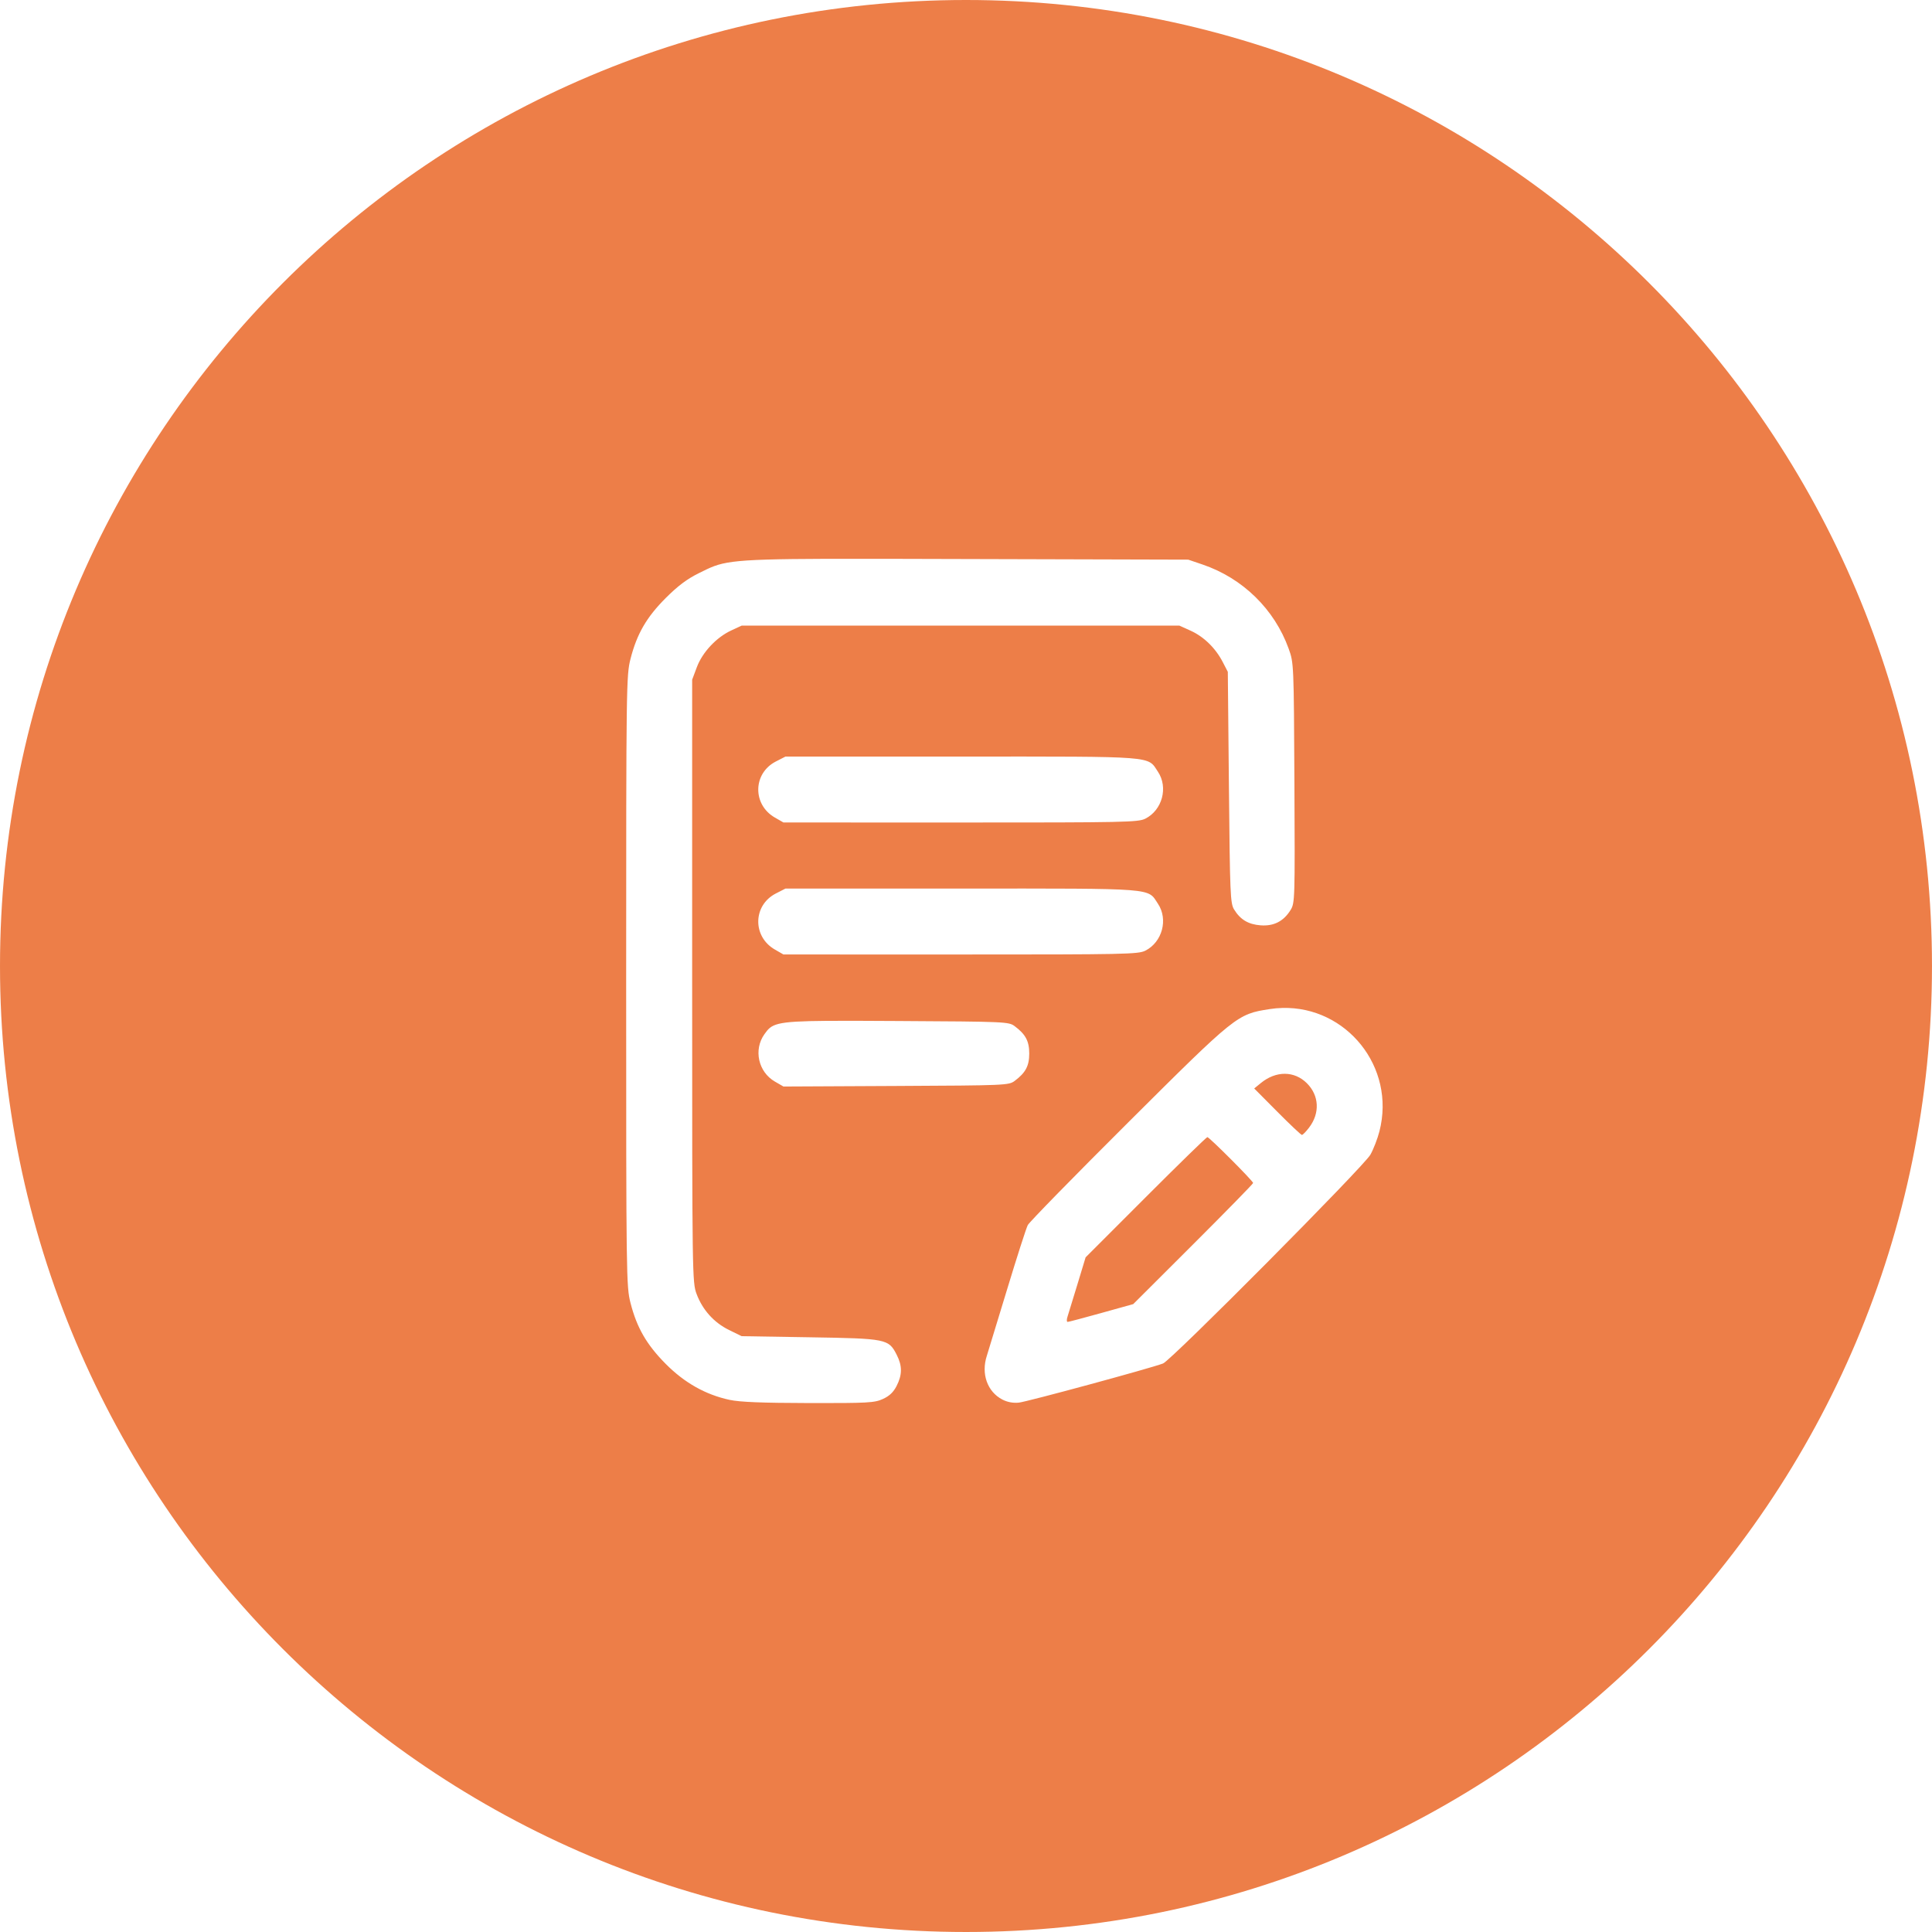
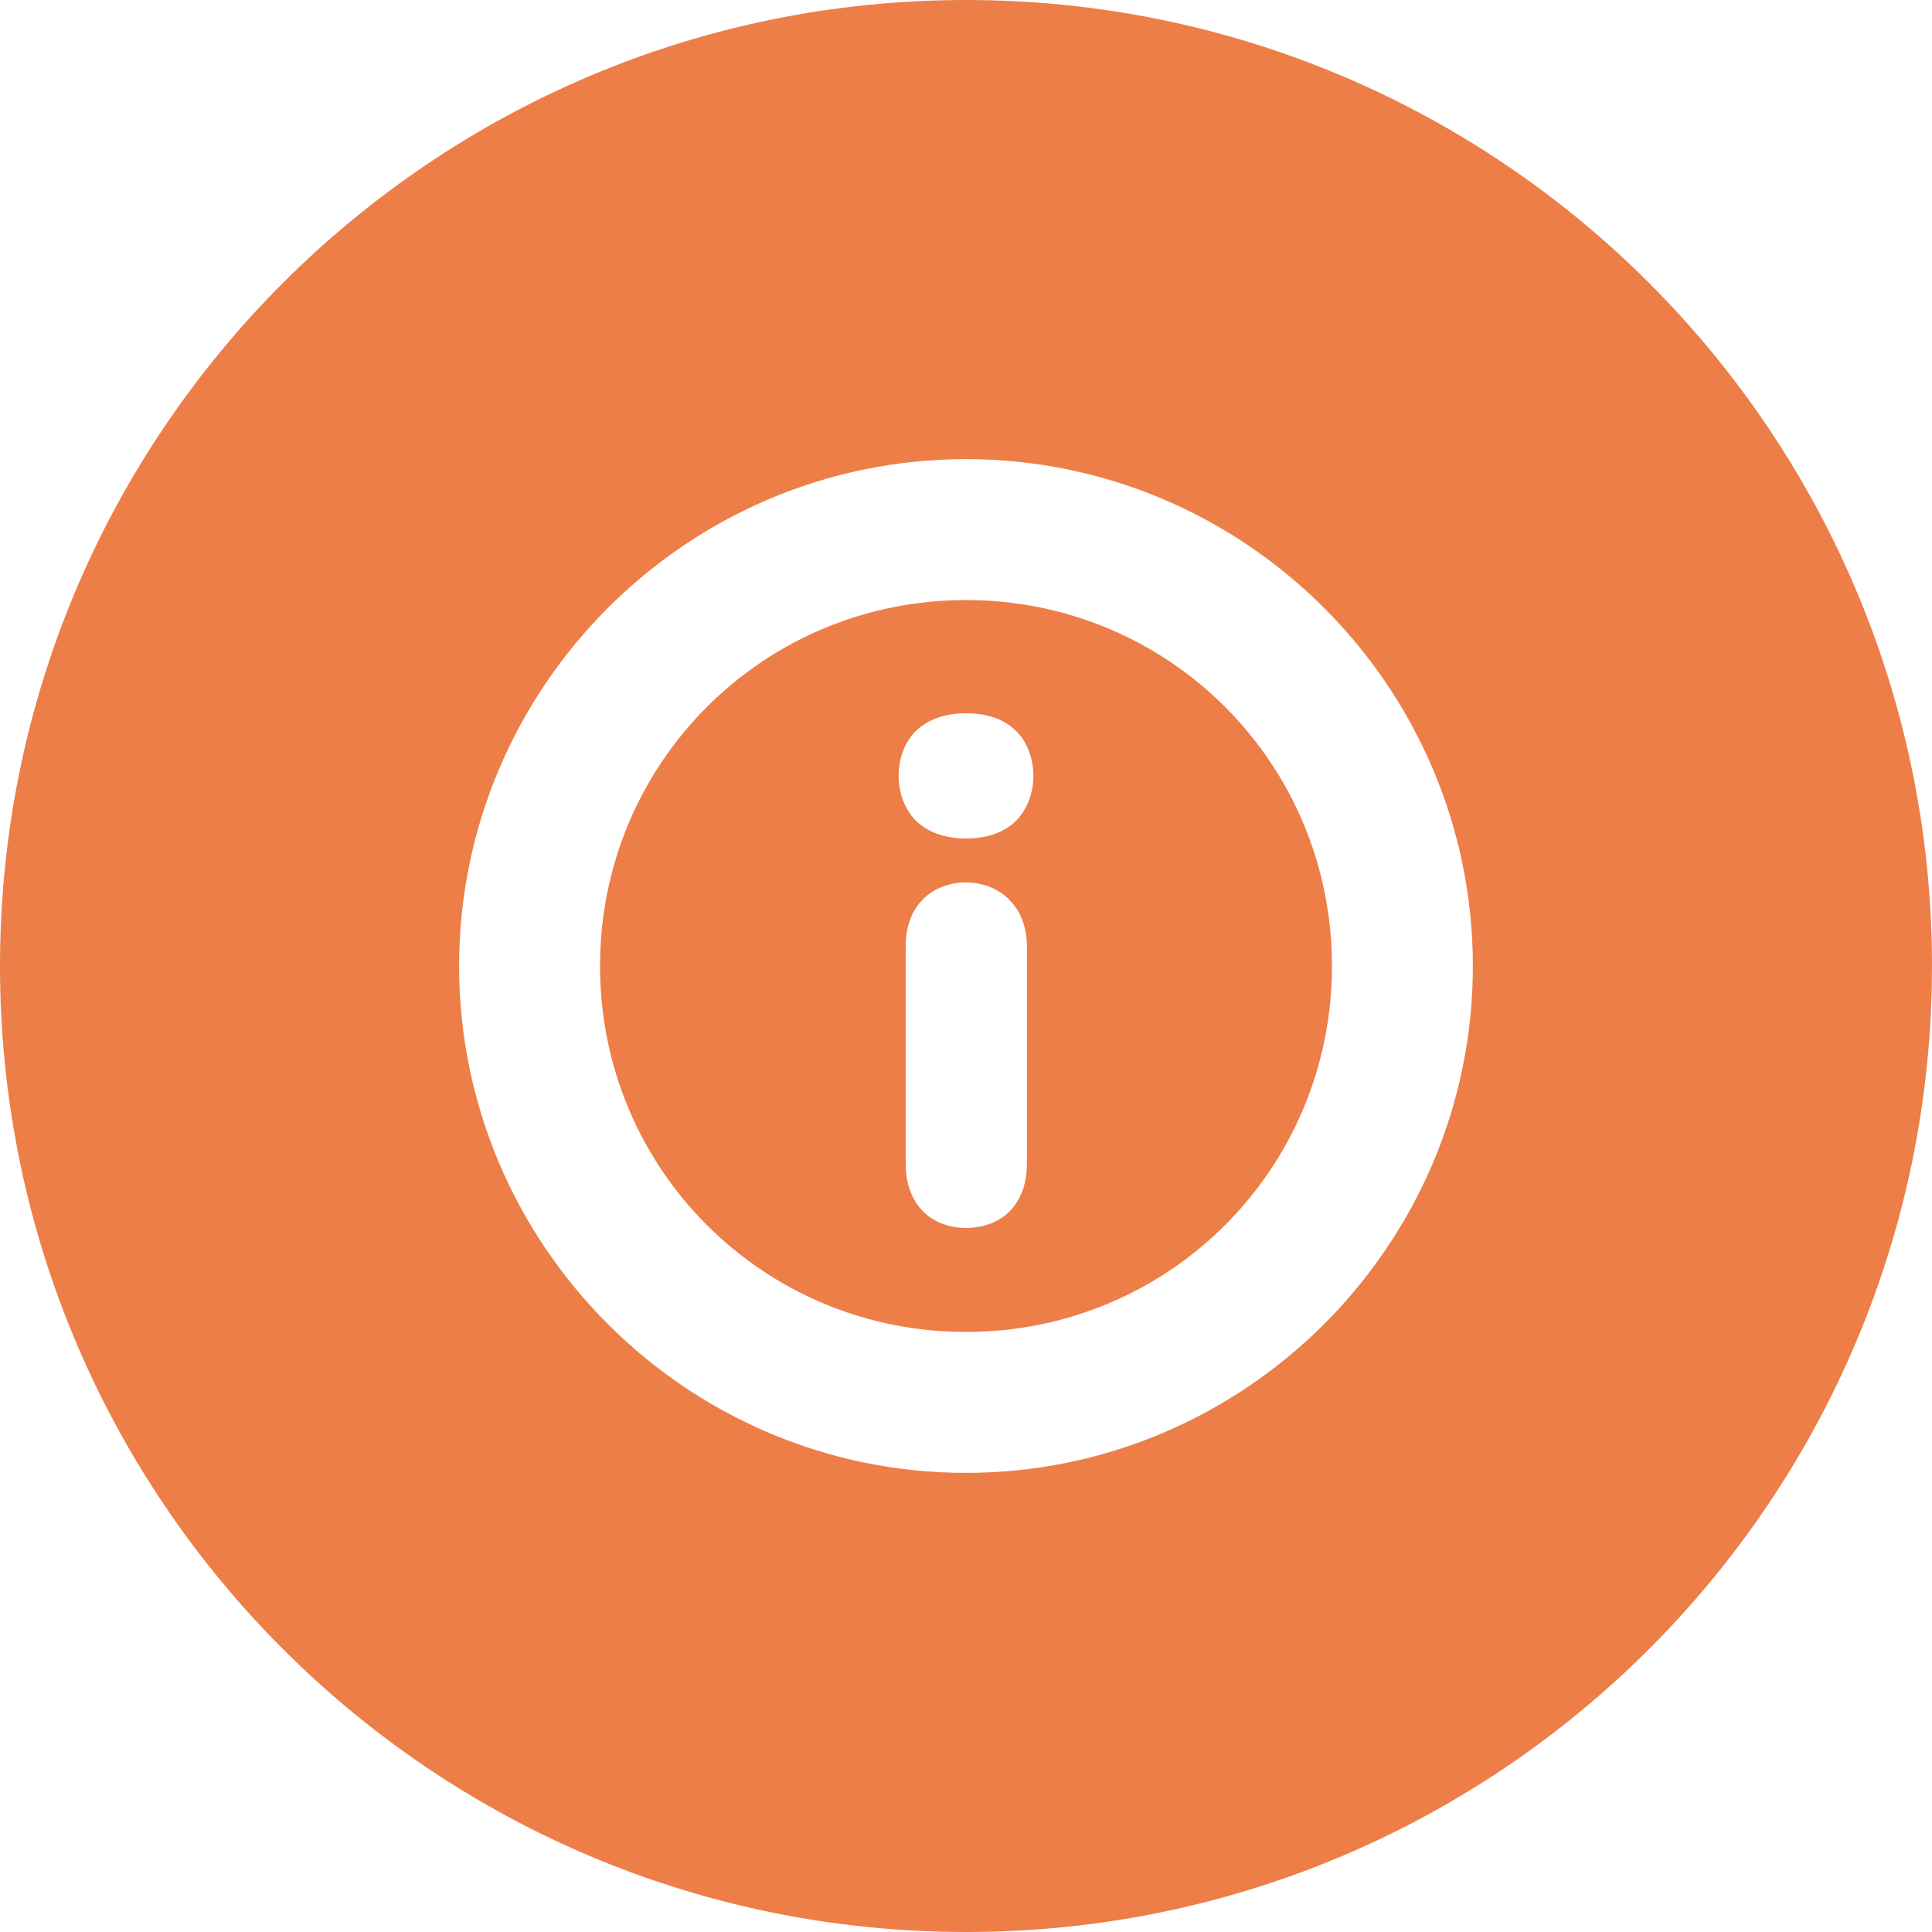
<svg xmlns="http://www.w3.org/2000/svg" width="256" height="256.003" viewBox="0 0 67.733 67.734" version="1.1" id="svg5">
  <defs id="defs2">
    <pattern id="EMFhbasepattern" patternUnits="userSpaceOnUse" width="6" height="6" x="0" y="0" />
  </defs>
  <g id="layer1" transform="translate(-238.4669,-112.2967)">
+     <path id="path963" style="fill:#ed7e48;fill-opacity:1;stroke-width:4.727;stroke-linecap:round;stroke-linejoin:bevel" d="M 128.002 0 C 57.309 0 0 57.309 0 128.002 C 0 198.694 57.309 256.002 128.002 256.002 C 198.694 256.002 256 198.694 256 128.002 C 256 57.309 198.694 0 128.002 0 z M 128 60.838 C 164.983 60.838 195.164 91.019 195.164 128.002 C 195.164 164.985 164.983 195.166 128 195.166 C 91.017 195.166 60.836 164.985 60.836 128.002 C 60.836 91.019 91.017 60.838 128 60.838 z M 128 79.51 C 101.108 79.51 79.508 101.111 79.508 128.002 C 79.508 154.893 101.108 176.492 128 176.492 C 154.892 176.492 176.492 154.893 176.492 128.002 C 176.492 101.111 154.892 79.51 128 79.51 z M 128 94.506 L 128 94.508 C 130.378 94.508 132.676 95.088 134.4 96.631 C 136.12 98.169 136.93 100.513 136.93 102.807 C 136.93 105.068 136.111 107.365 134.467 108.922 L 134.432 108.953 L 134.402 108.979 C 132.678 110.521 130.38 111.111 128.002 111.111 C 125.663 111.111 123.393 110.503 121.662 109.031 L 121.6 108.979 L 121.535 108.922 C 119.891 107.365 119.072 105.068 119.072 102.807 C 119.072 100.513 119.88 98.169 121.6 96.631 L 121.633 96.607 L 121.66 96.578 C 123.391 95.107 125.662 94.506 128 94.506 z M 128.002 116.928 C 130.163 116.928 132.372 117.733 133.854 119.346 C 135.405 120.944 136.07 123.158 136.07 125.389 L 136.07 154.256 C 136.07 156.453 135.475 158.622 134.027 160.25 C 132.525 161.94 130.23 162.717 128.002 162.717 C 125.806 162.717 123.537 161.916 122.057 160.25 C 120.609 158.622 120.012 156.453 120.012 154.256 L 120.012 125.389 C 120.012 123.172 120.594 120.991 122.096 119.371 C 123.577 117.728 125.821 116.928 128.002 116.928 z " transform="matrix(0.2645833,0,0,0.2645833,238.4669,112.2967)" />
    <text xml:space="preserve" style="font-weight:600;font-size:10.583px;line-height:1.25;font-family:Nunito;-inkscape-font-specification:'Nunito Semi-Bold';stroke-width:0.265" x="45.692" y="104.593" id="text1574">
      <tspan id="tspan1572" style="stroke-width:0.265" x="45.692" y="104.593" />
    </text>
-     <path id="path4923" style="fill:#ed7e48;fill-opacity:1;stroke-width:4.727;stroke-linecap:round;stroke-linejoin:bevel" d="M 128.002 0 C 57.308 0 0 57.309 0 128.002 C 0 198.694 57.308 256.002 128.002 256.002 C 198.694 256.002 256 198.694 256 128.002 C 256 57.309 198.694 0 128.002 0 z M 109.535 74.047 C 114.081 74.033 120.118 74.054 128.246 74.076 L 157.447 74.156 L 159.348 74.803 C 164.669 76.614 168.875 80.728 170.758 85.961 C 171.436 87.848 171.439 87.921 171.518 103.742 C 171.594 119.217 171.581 119.655 171.01 120.58 C 170.087 122.076 168.79 122.741 167.047 122.613 C 165.412 122.493 164.349 121.857 163.521 120.504 C 163.026 119.694 162.975 118.507 162.84 104.326 L 162.693 89.023 L 162.014 87.711 C 161.059 85.87 159.512 84.363 157.77 83.574 L 156.281 82.9 L 127.277 82.9 L 98.273 82.9 L 96.906 83.533 C 94.935 84.444 93.077 86.423 92.336 88.404 L 91.715 90.064 L 91.715 129.977 C 91.715 169.229 91.73 169.917 92.301 171.455 C 93.095 173.577 94.603 175.251 96.605 176.234 L 98.275 177.053 L 107.311 177.199 C 117.494 177.363 117.745 177.414 118.822 179.525 C 119.568 180.987 119.563 182.165 118.807 183.646 C 118.382 184.479 117.85 184.984 116.984 185.377 C 115.869 185.883 115.016 185.929 107.164 185.914 C 100.944 185.899 98.043 185.785 96.672 185.49 L 96.67 185.49 C 93.489 184.804 90.696 183.229 88.209 180.723 C 85.685 178.18 84.385 175.931 83.547 172.652 C 82.987 170.463 82.971 169.279 82.971 129.977 C 82.971 90.674 82.99 89.49 83.547 87.301 C 84.395 83.986 85.678 81.772 88.227 79.227 C 89.828 77.627 91.052 76.712 92.613 75.943 C 95.672 74.438 95.897 74.089 109.535 74.047 z M 104.082 100.248 L 127.412 100.248 C 153.429 100.249 152.018 100.14 153.434 102.26 C 154.82 104.336 154.008 107.352 151.758 108.482 C 150.817 108.955 149.041 108.993 127.277 108.988 L 103.812 108.984 L 102.678 108.332 C 99.686 106.617 99.755 102.467 102.803 100.904 L 104.082 100.248 z M 104.082 117.738 L 127.412 117.738 C 153.429 117.739 152.018 117.629 153.434 119.748 C 154.82 121.824 154.008 124.842 151.758 125.973 C 150.817 126.445 149.041 126.481 127.277 126.477 L 103.812 126.475 L 102.678 125.822 C 99.686 124.107 99.755 119.955 102.803 118.393 L 104.082 117.738 z M 169.938 133.559 C 178.382 133.344 184.974 141.361 182.785 149.904 C 182.533 150.889 181.993 152.286 181.584 153.008 C 180.688 154.589 155.201 180.252 154.111 180.67 C 152.475 181.298 136.092 185.745 135.002 185.857 C 134.244 185.935 133.481 185.793 132.822 185.451 C 130.825 184.415 129.981 182.038 130.762 179.648 C 130.914 179.184 132.11 175.262 133.422 170.934 C 134.734 166.605 135.978 162.735 136.186 162.334 C 136.393 161.933 142.376 155.816 149.482 148.738 C 163.793 134.486 163.922 134.382 168.227 133.713 C 168.804 133.623 169.375 133.573 169.938 133.559 z M 109.602 135.27 C 111.922 135.252 114.975 135.268 119.023 135.291 C 133.275 135.371 133.669 135.388 134.453 135.975 C 135.899 137.054 136.381 137.961 136.381 139.6 C 136.381 141.238 135.899 142.145 134.453 143.225 C 133.668 143.811 133.285 143.828 118.73 143.898 L 103.812 143.971 L 102.678 143.316 C 100.473 142.044 99.824 139.098 101.293 137.035 C 102.261 135.675 102.64 135.323 109.602 135.27 z M 170.252 142.285 C 169.184 142.28 168.073 142.689 167.066 143.514 L 166.191 144.229 L 169.248 147.307 C 170.929 149 172.397 150.385 172.512 150.385 C 172.627 150.385 173.055 149.949 173.463 149.414 L 173.463 149.412 C 174.919 147.503 174.805 145.17 173.178 143.543 C 172.344 142.71 171.32 142.291 170.252 142.285 z M 159.982 150.676 C 159.869 150.676 156.192 154.259 151.812 158.641 L 143.85 166.607 L 142.752 170.229 C 142.147 172.22 141.557 174.143 141.441 174.504 C 141.326 174.864 141.337 175.161 141.471 175.16 C 141.602 175.16 143.61 174.628 145.934 173.98 L 150.16 172.803 L 158.104 164.875 C 162.472 160.514 166.047 156.86 166.047 156.754 C 166.047 156.493 160.242 150.676 159.982 150.676 z " transform="matrix(0.2645833,0,0,0.2645833,238.4669,112.2967)" />
+     <g id="g8193" transform="translate(-94.01804,-5.134941)" />
  </g>
</svg>
